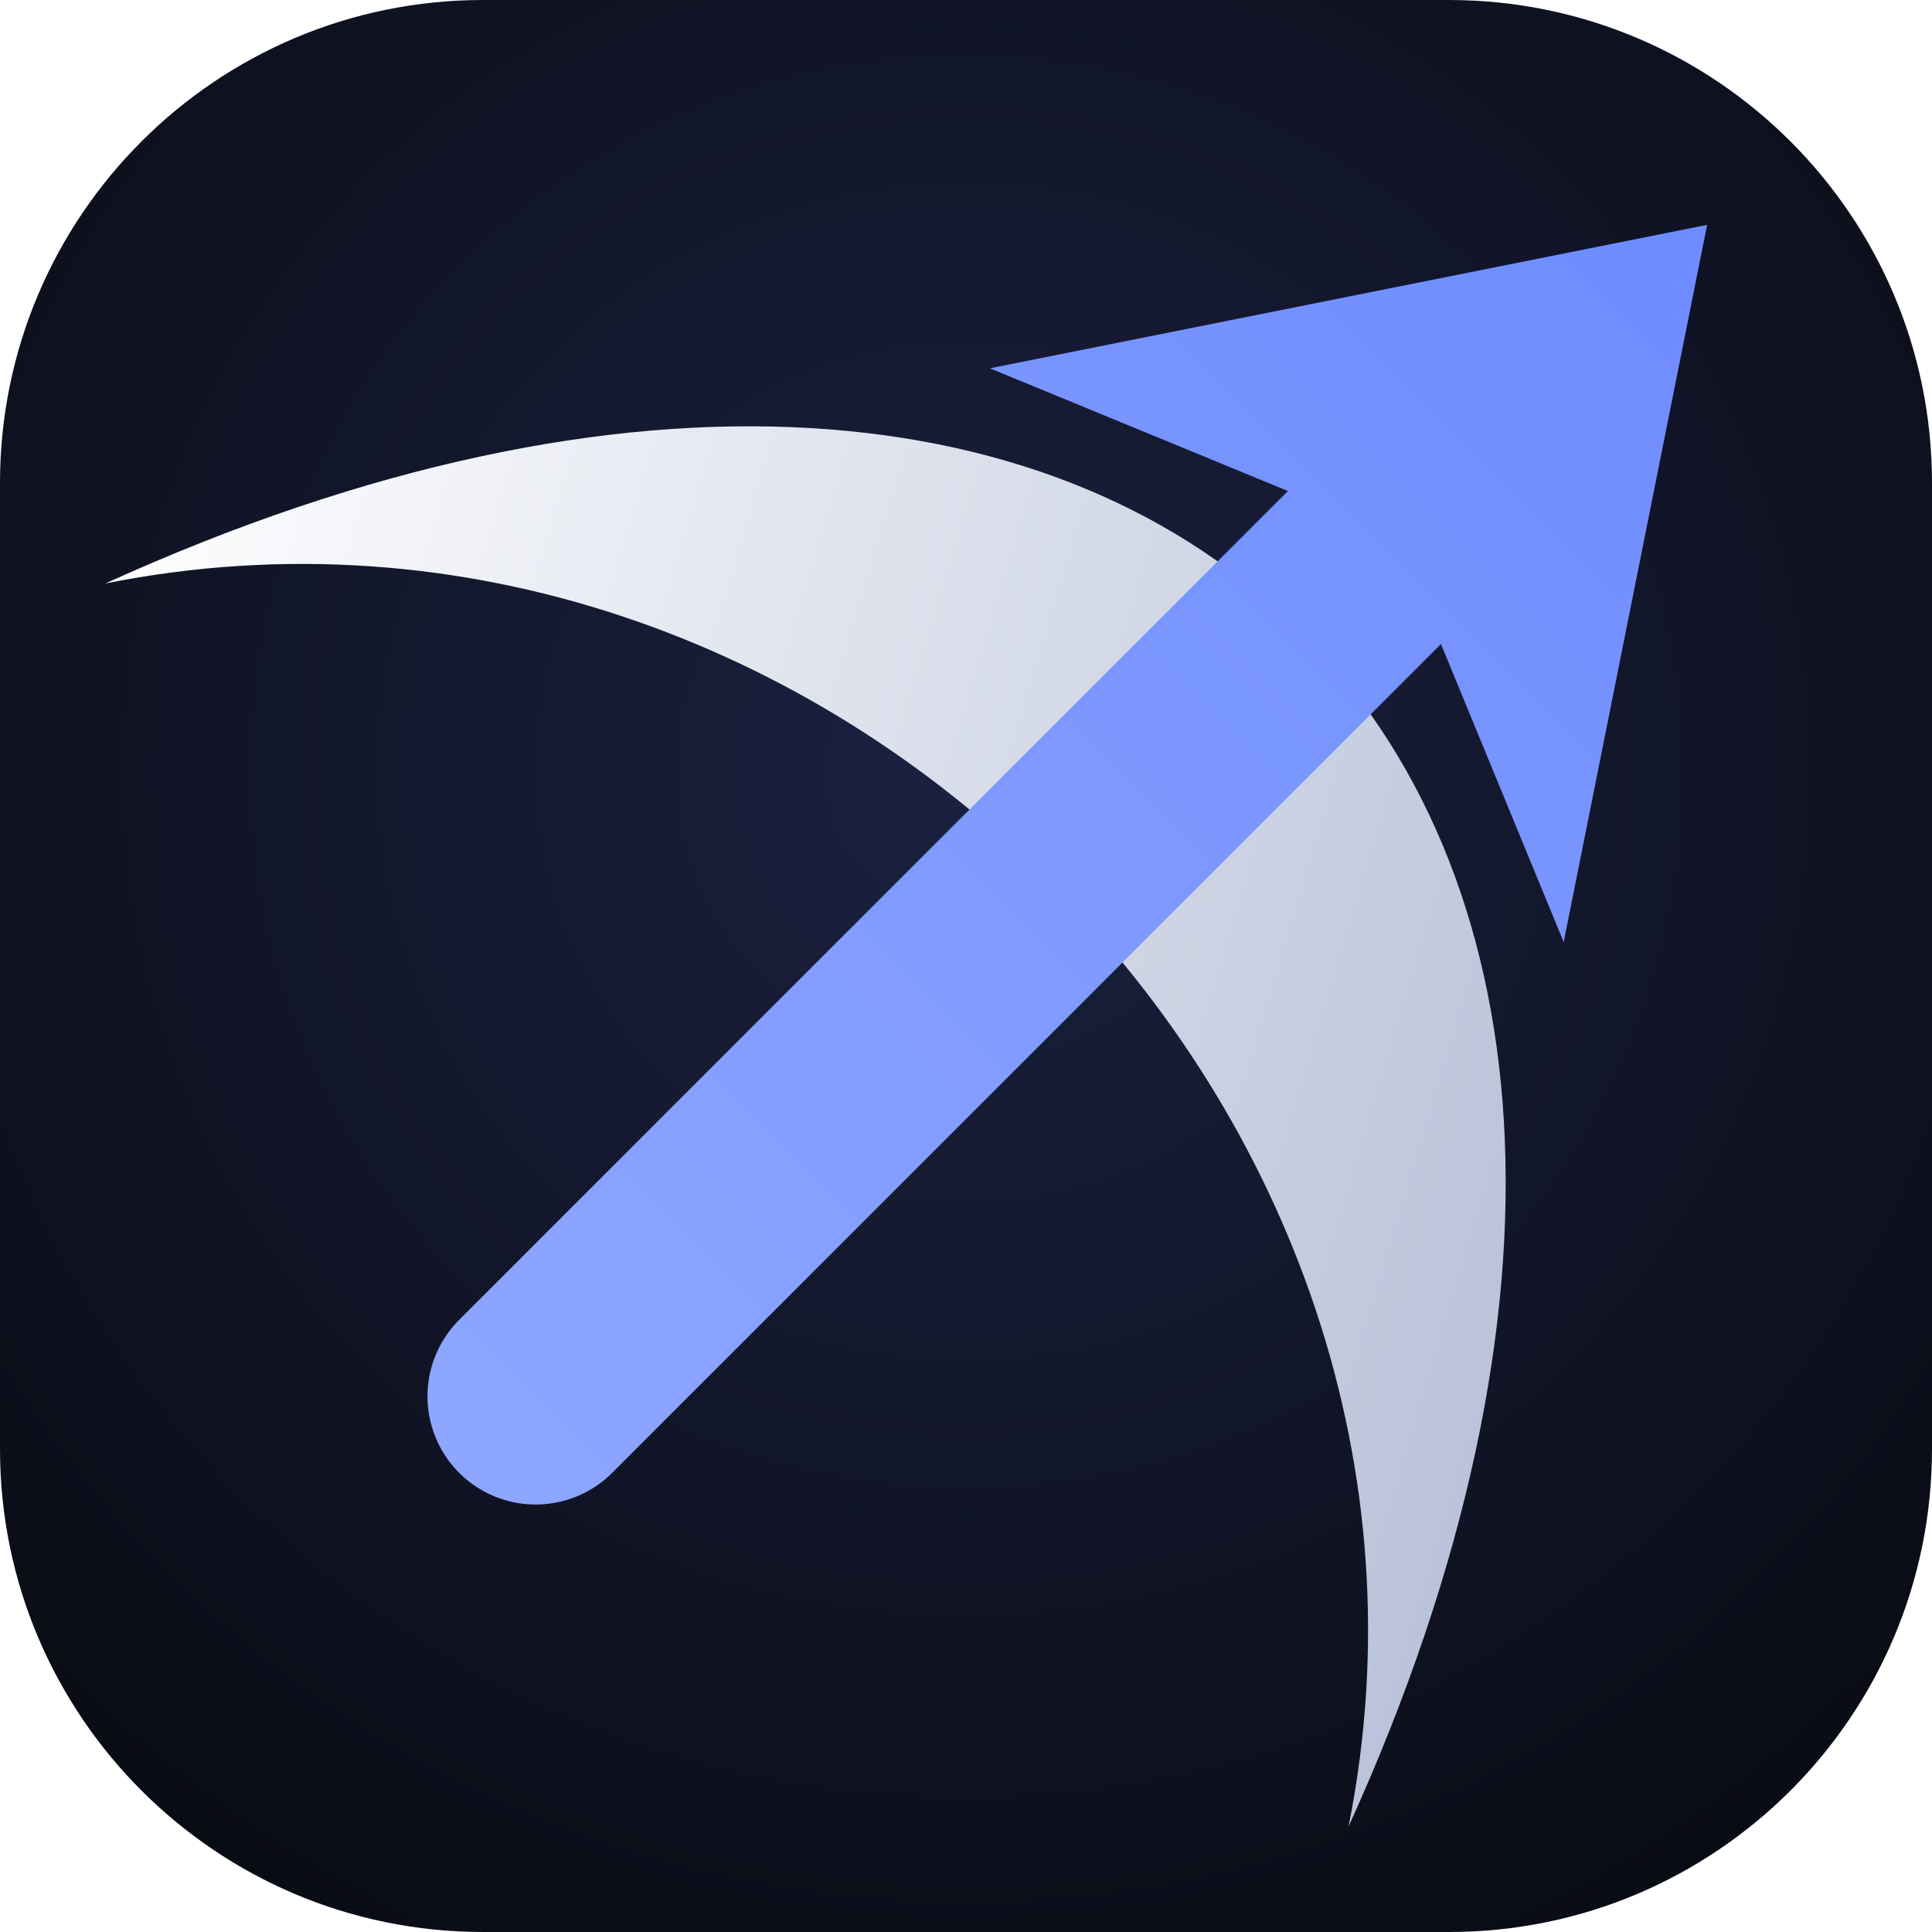
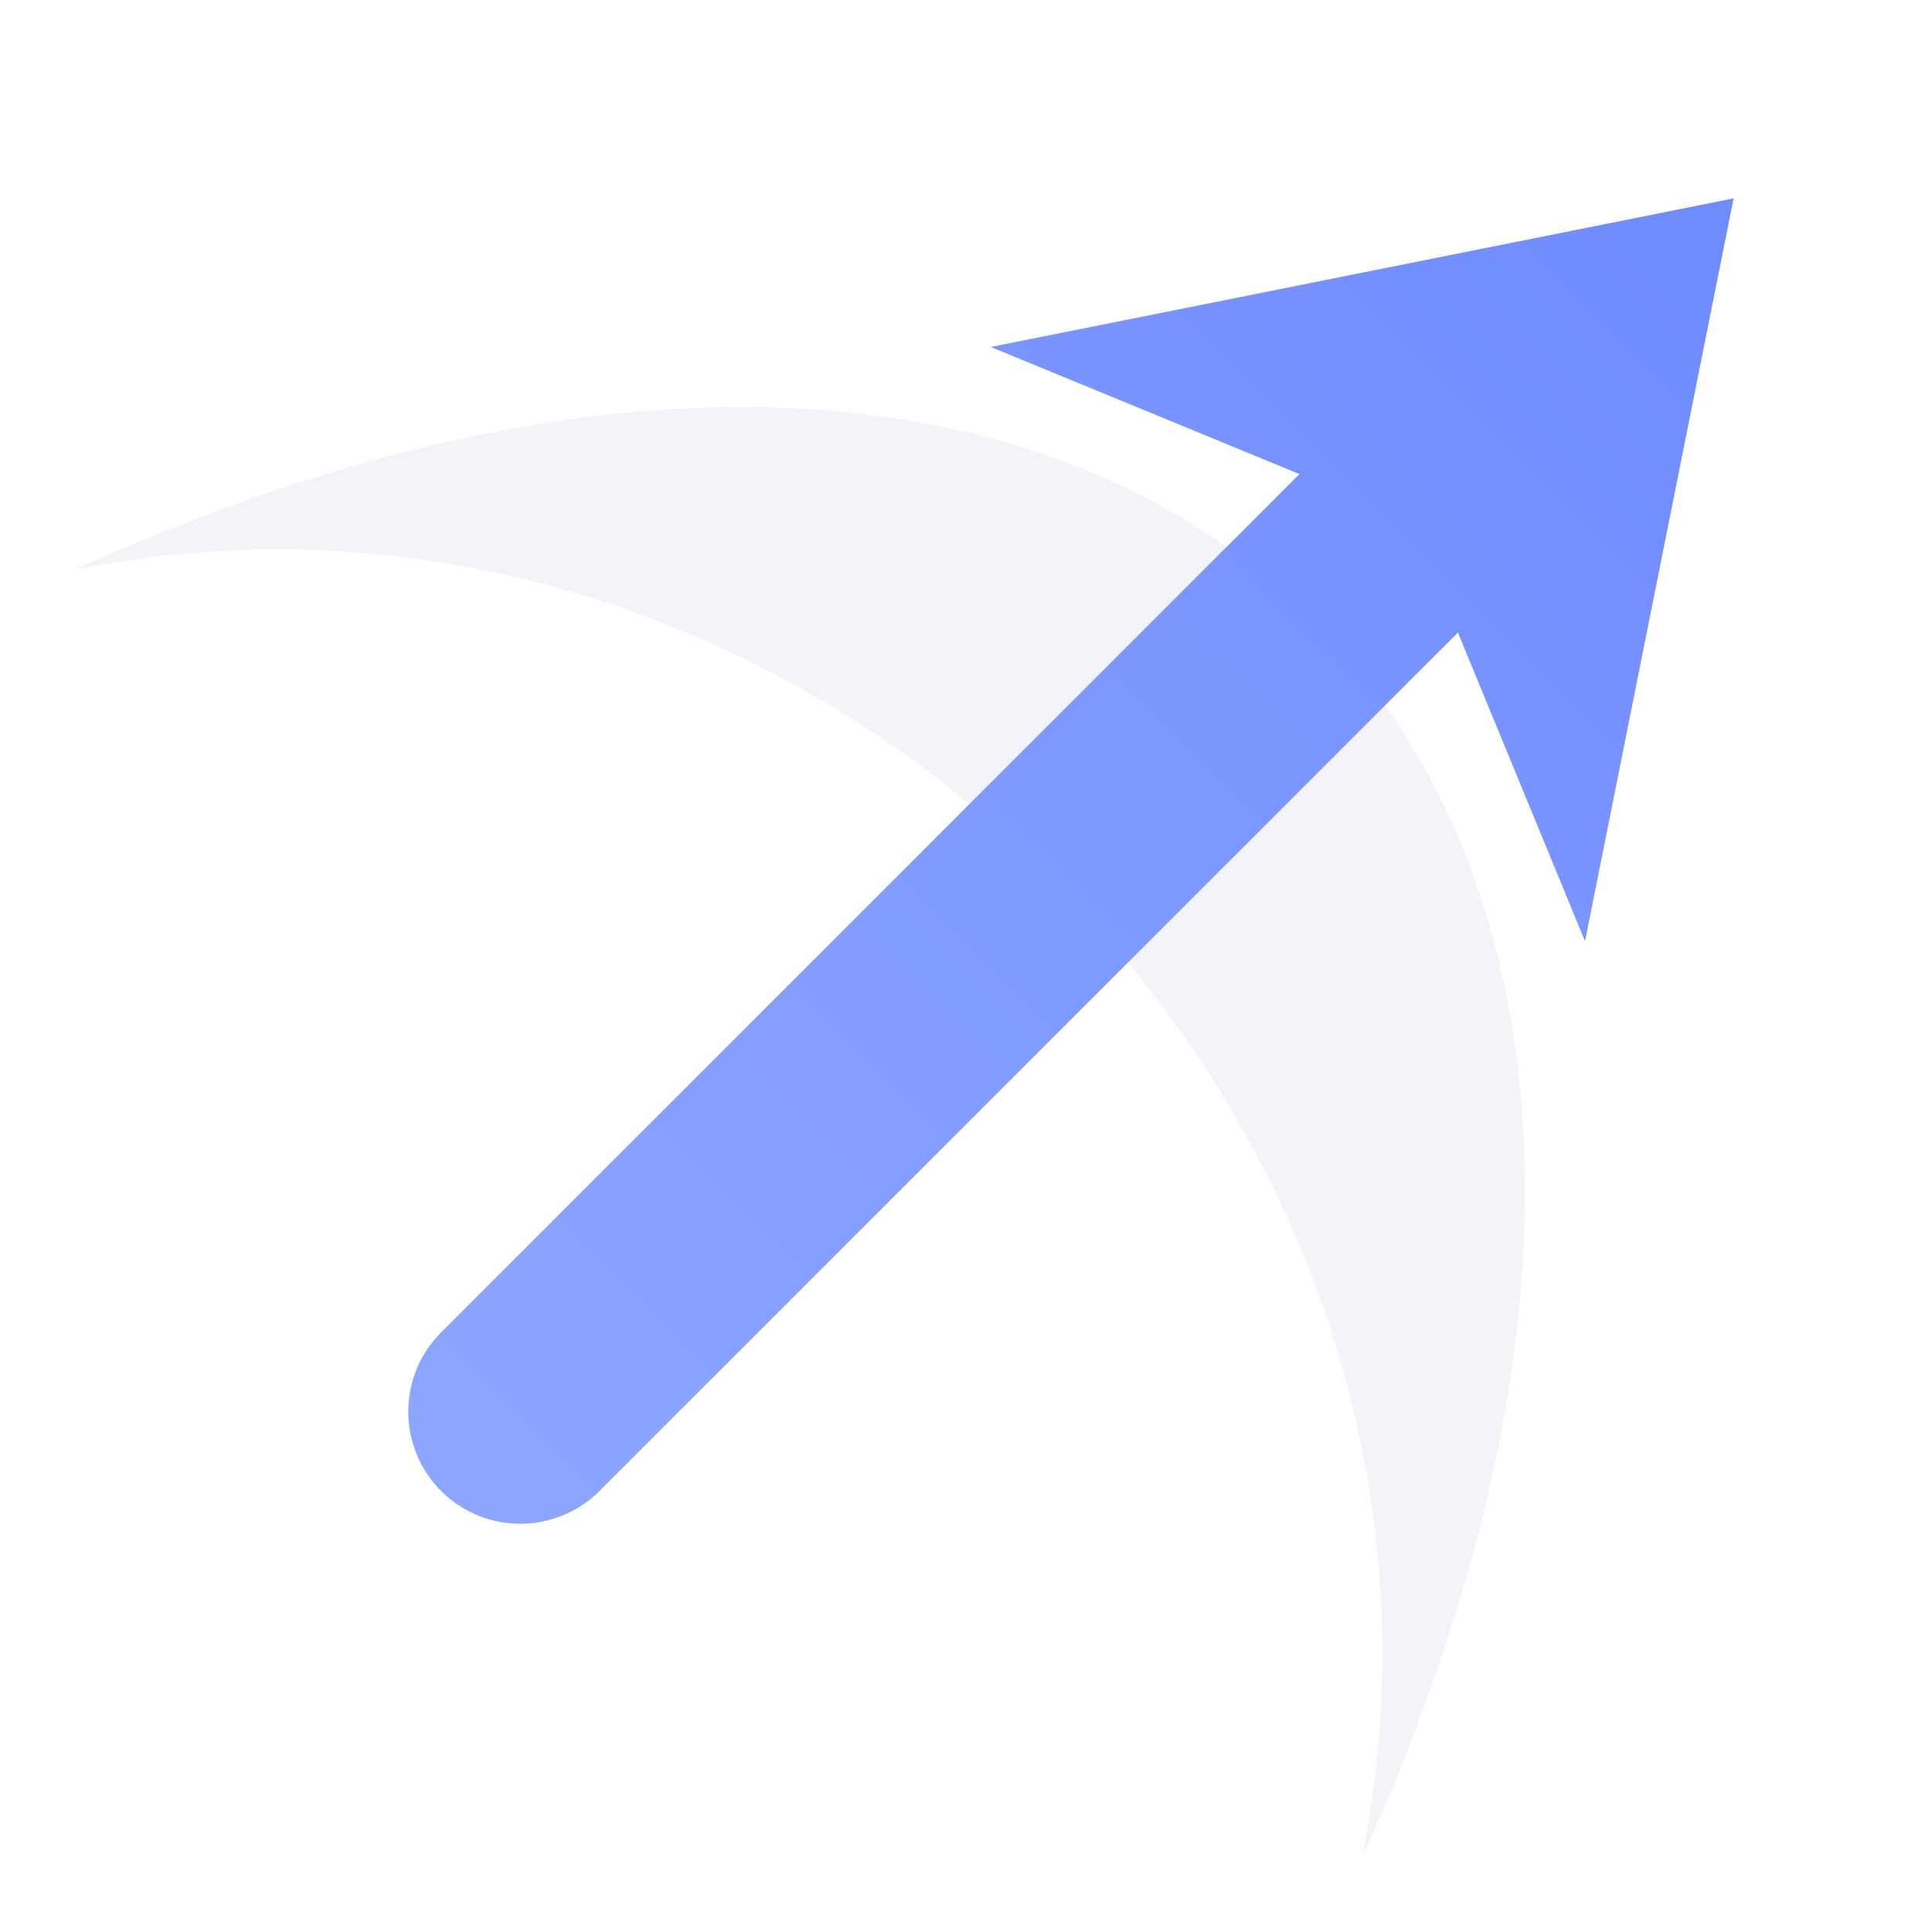
<svg xmlns="http://www.w3.org/2000/svg" viewBox="0 0 32 32" fill="none">
+   <style>
+     .bow { fill: #F2F4F8; }
+     @media (prefers-color-scheme: light) { .bow { fill: #1B2033; } }
+   </style>
  <defs>
-     <linearGradient id="b" x1="10" y1="3" x2="24" y2="29" gradientUnits="userSpaceOnUse">
-       <stop stop-color="#FFFFFF" />
-       <stop offset="1" stop-color="#A9B4D0" />
-     </linearGradient>
    <linearGradient id="a" x1="4" y1="16" x2="31" y2="16" gradientUnits="userSpaceOnUse">
      <stop stop-color="#8FA8FF" />
      <stop offset="1" stop-color="#6F8CFF" />
    </linearGradient>
-     <radialGradient id="g" cx=".5" cy=".4" r=".8">
-       <stop stop-color="#1B2140" />
-       <stop offset="1" stop-color="#07080D" />
-     </radialGradient>
  </defs>
-   <rect width="32" height="32" rx="8" fill="url(#g)" />
-   <g transform="translate(16 16) scale(1.12) translate(-16 -16) rotate(-45 16 16)">
-     <path d="M11 3C27 9 27 23 11 29C20 23 20 9 11 3Z" fill="url(#b)" />
+   <g transform="translate(16 16) scale(1.16) translate(-16 -16) rotate(-45 16 16)">
+     <path class="bow" d="M11 3C27 9 27 23 11 29C20 23 20 9 11 3Z" />
    <path d="M7 16H26" stroke="url(#a)" stroke-width="3.2" stroke-linecap="round" />
    <path d="M22.5 10L31.5 16L22.5 22L25 16Z" fill="url(#a)" />
  </g>
</svg>
